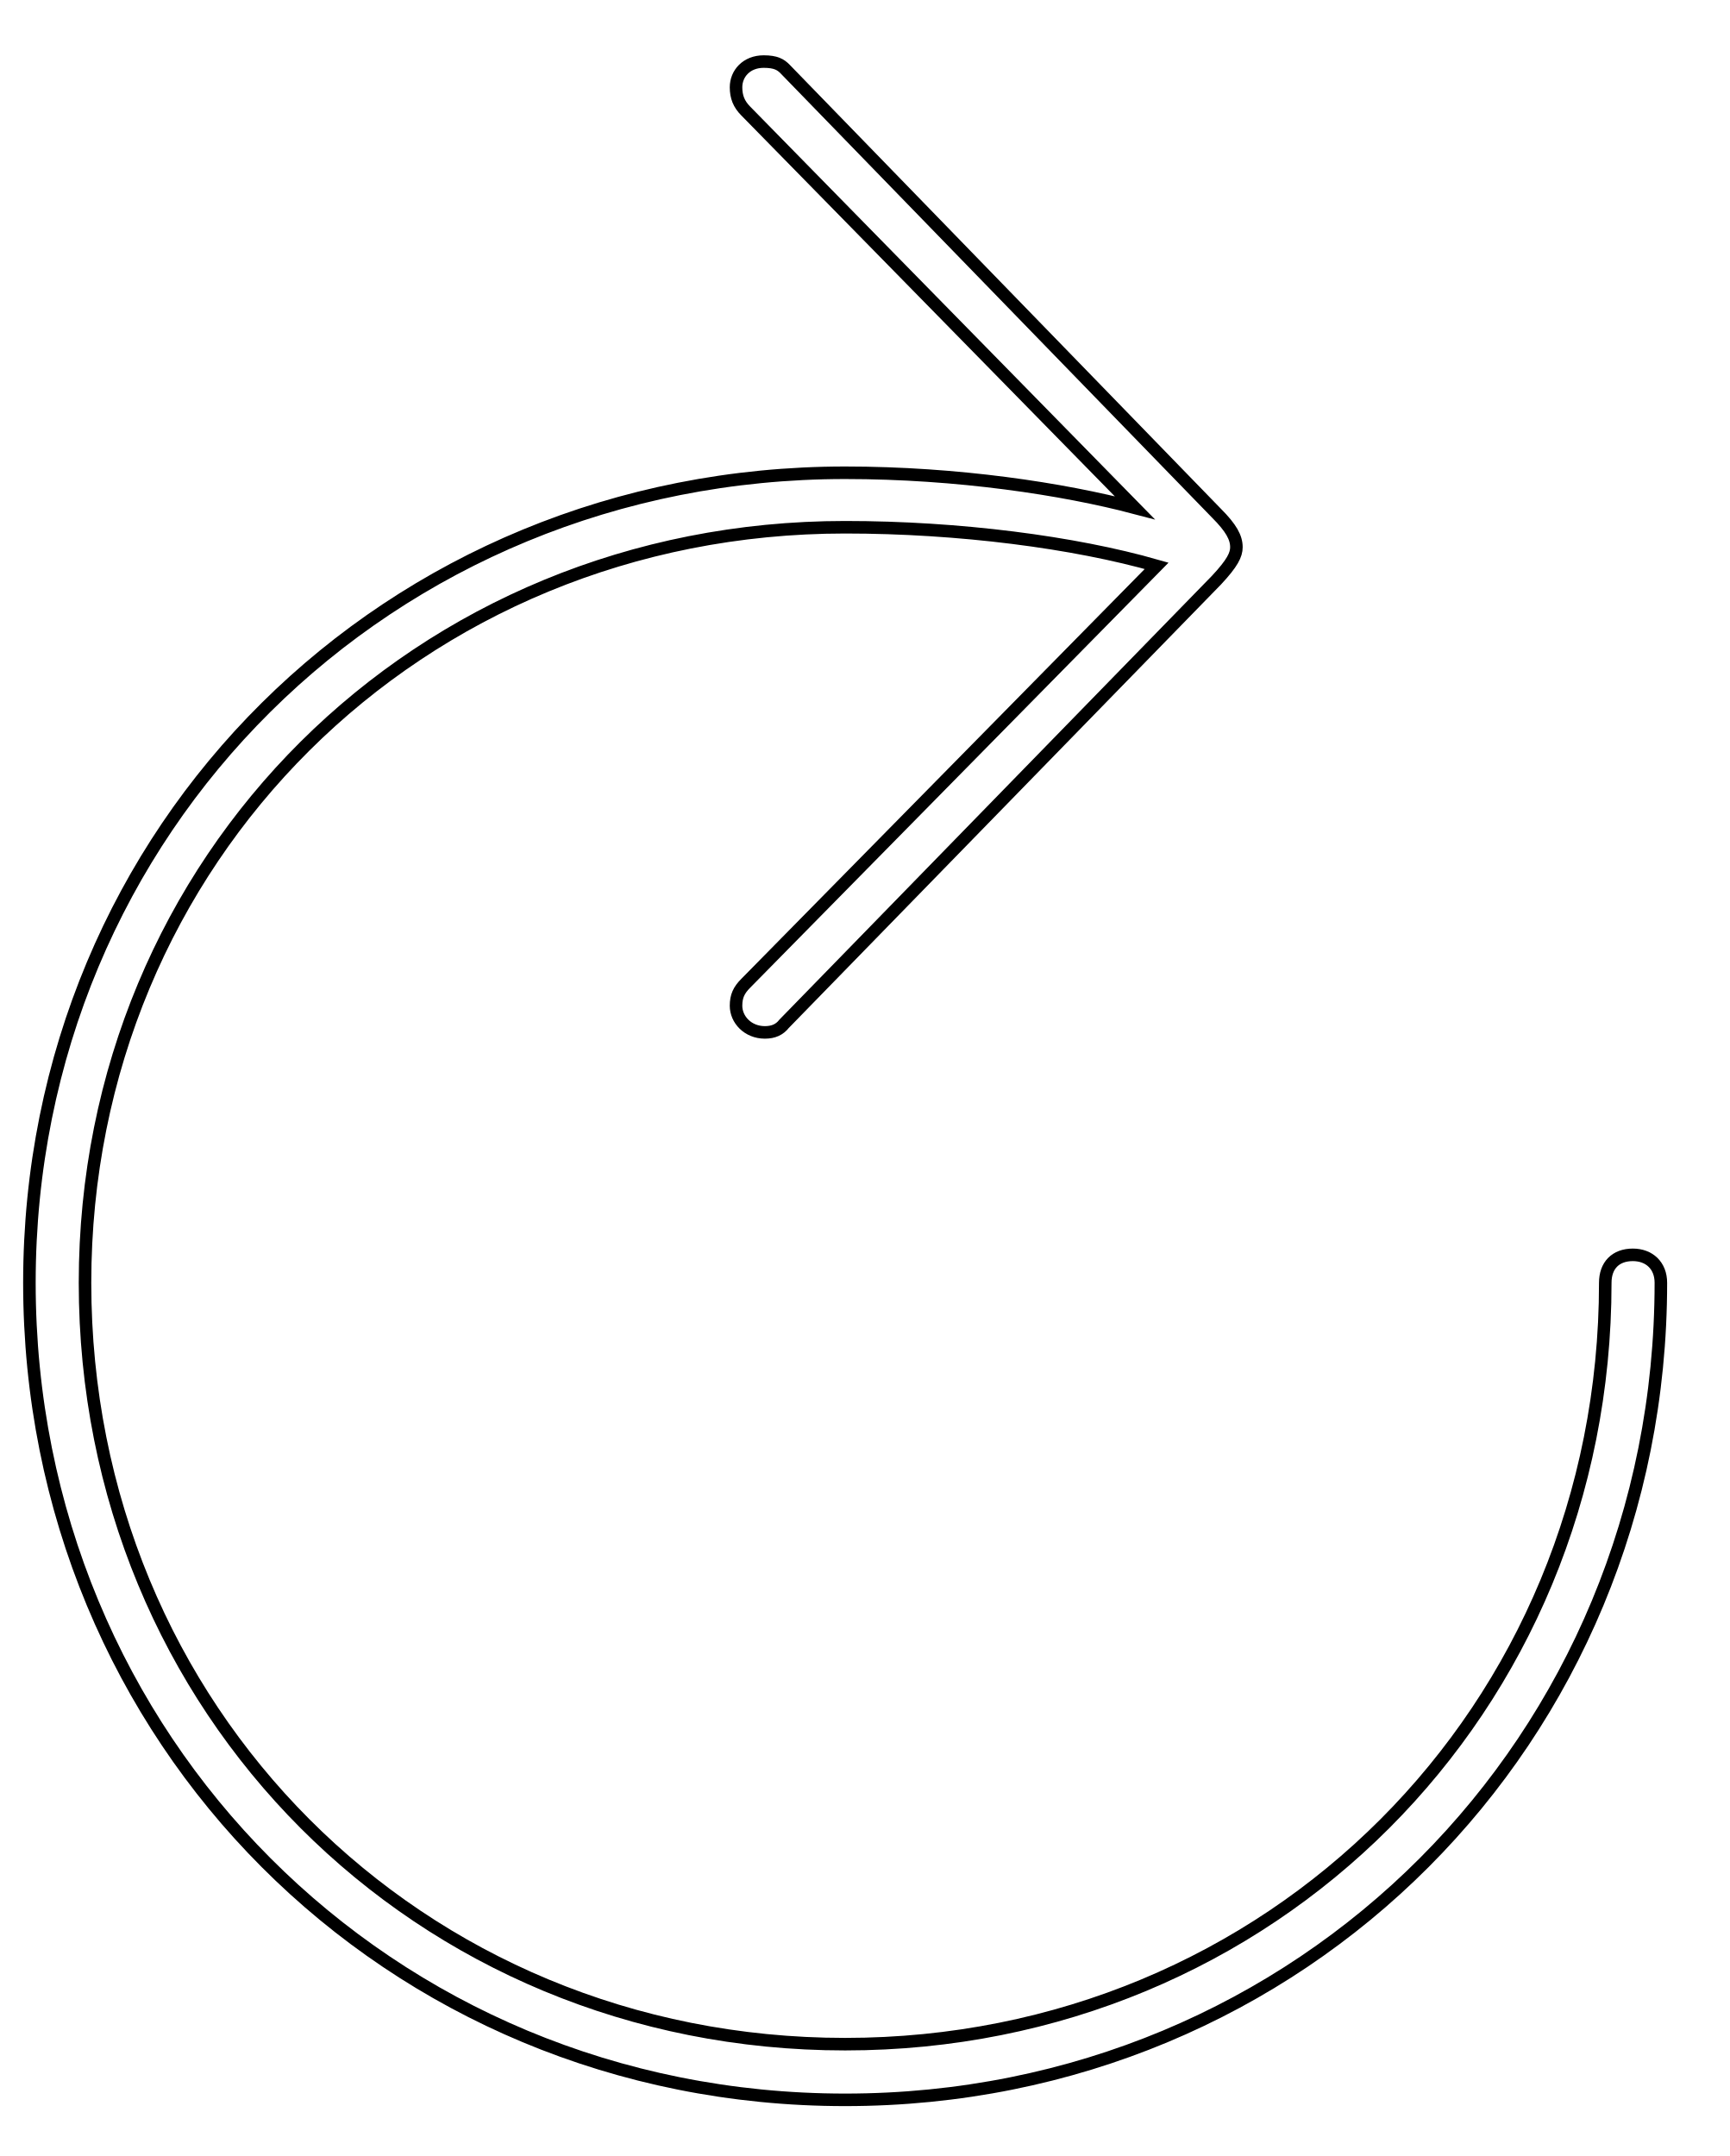
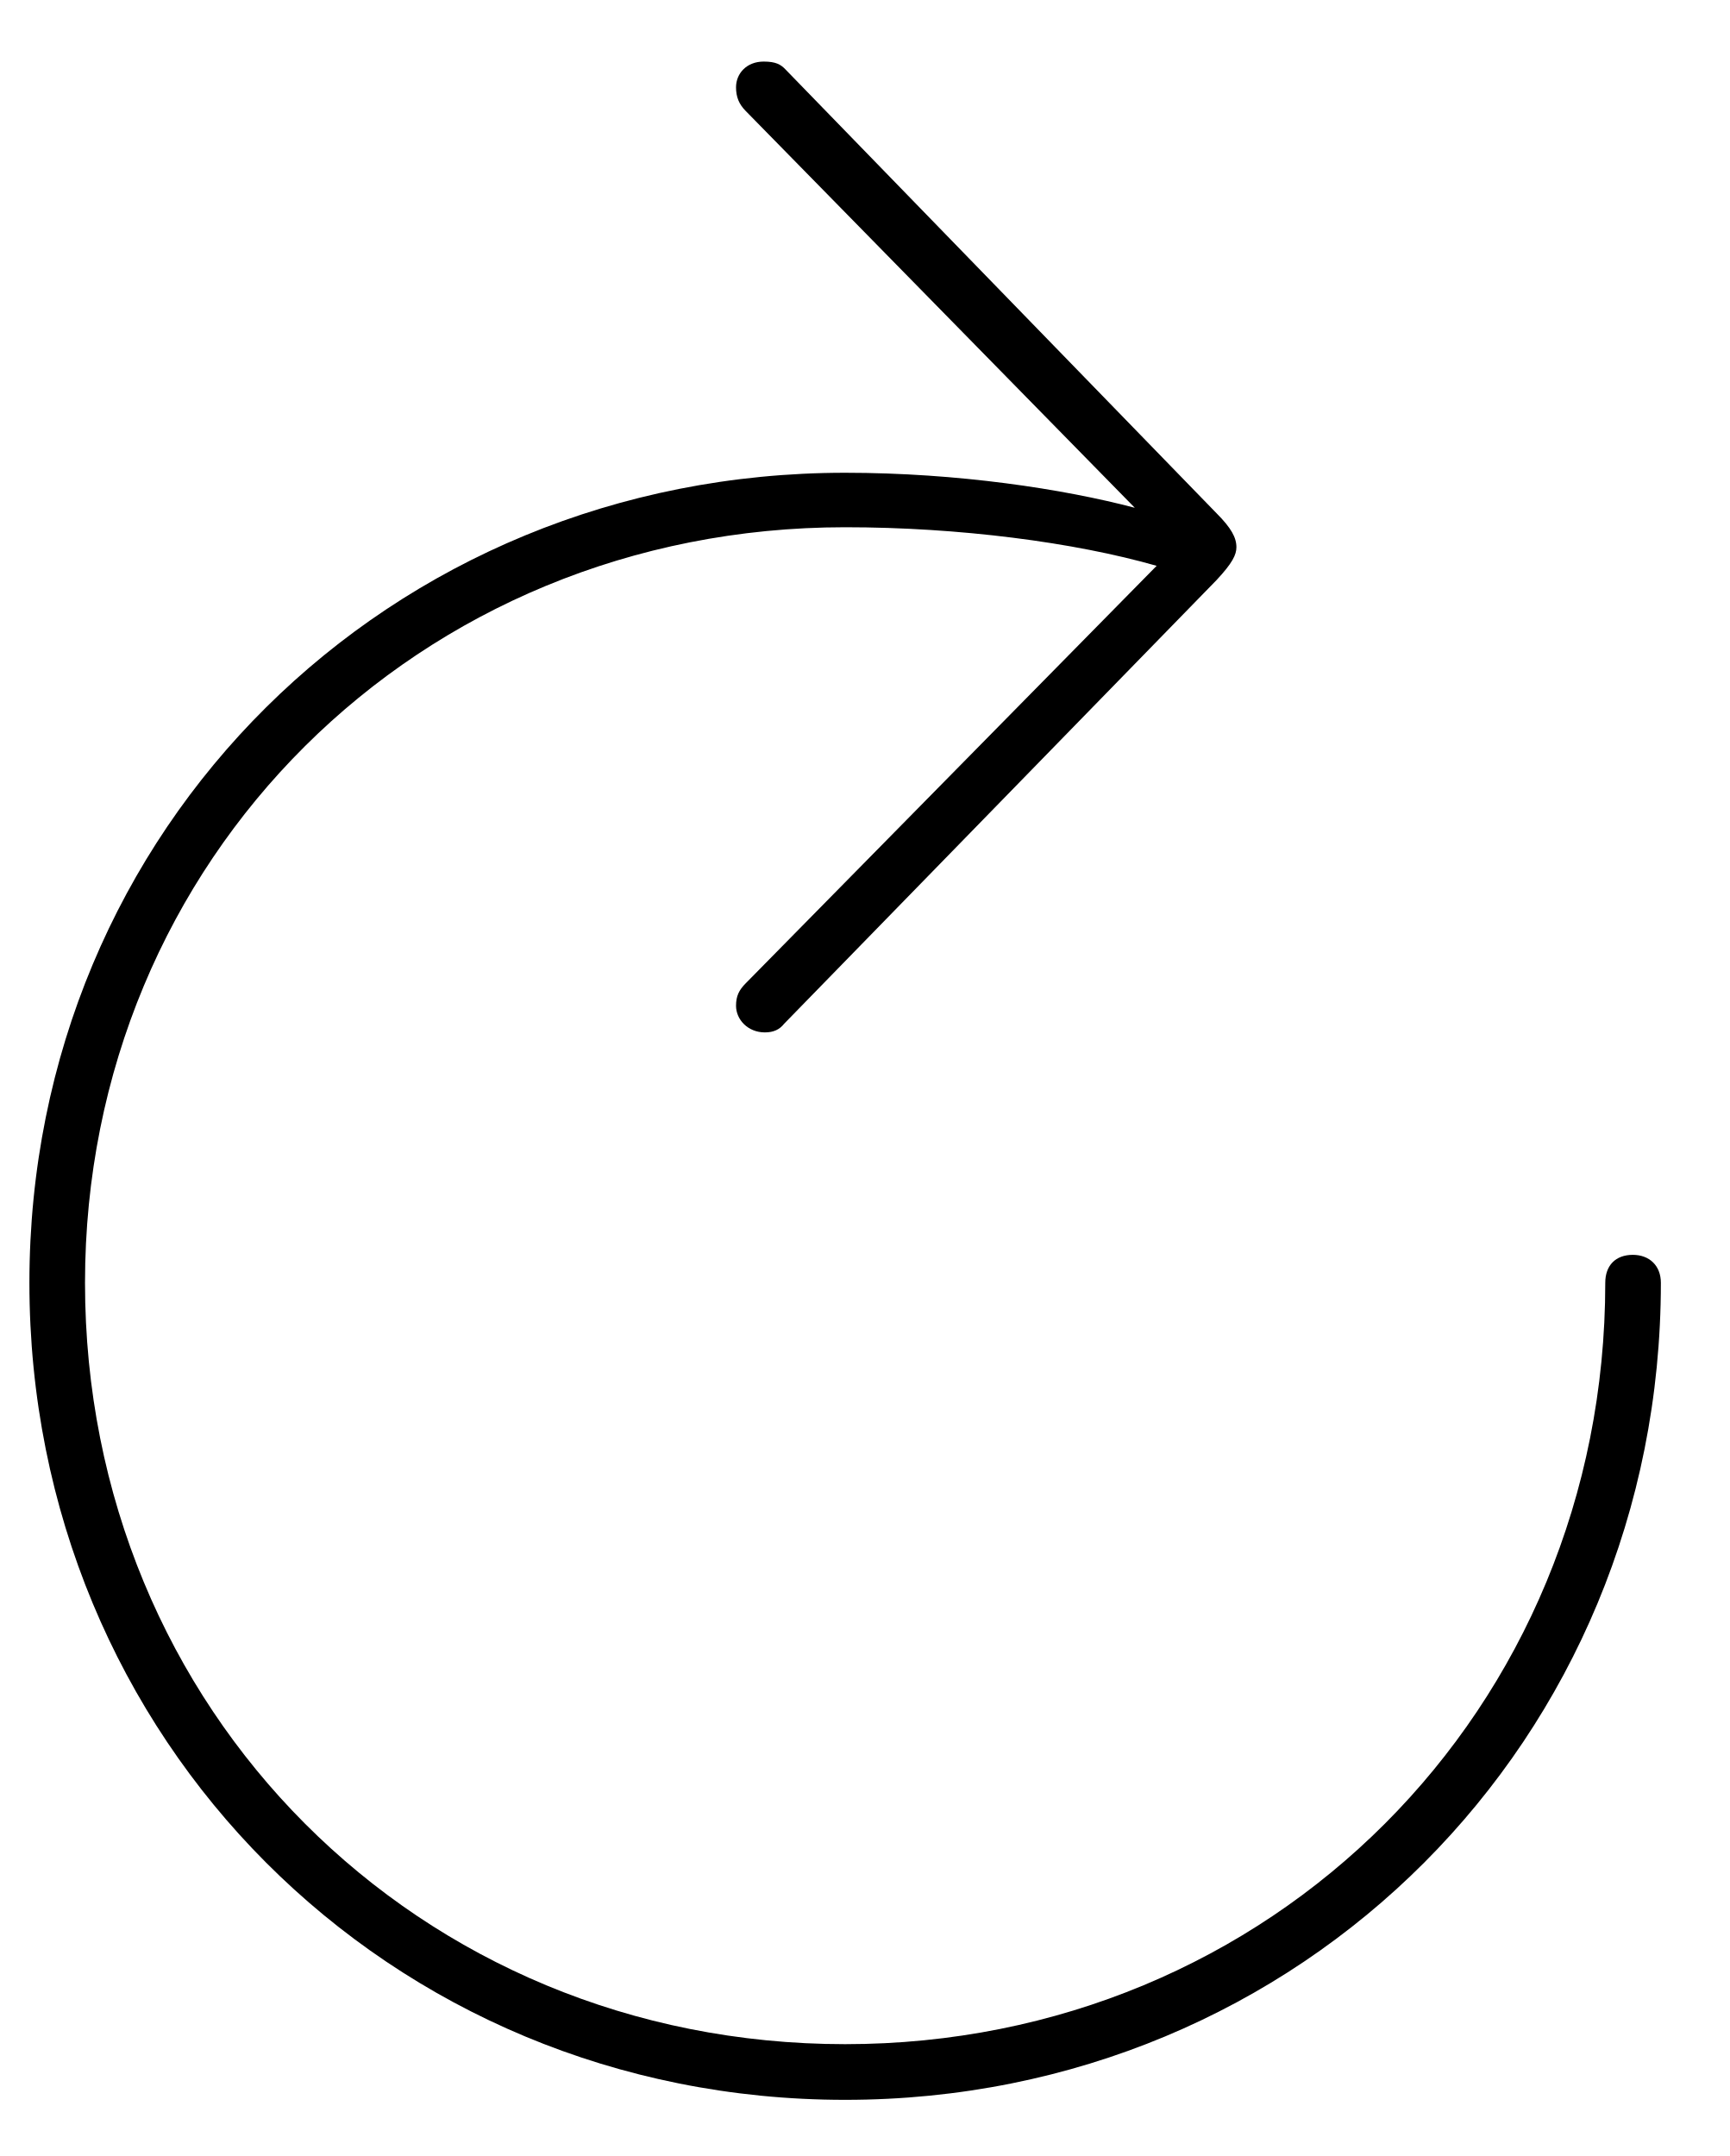
<svg xmlns="http://www.w3.org/2000/svg" width="69" height="86" viewBox="0 0 69 86">
-   <path id="-" fill="none" stroke="#000000" stroke-width="0.5" d="M 1.173 51.169 C 1.173 69.388 15.499 83.76 33.711 83.76 C 51.923 83.76 66.249 69.388 66.249 51.169 C 66.249 50.478 65.783 50.054 65.13 50.054 C 64.442 50.054 64.031 50.478 64.031 51.169 C 64.031 68.207 50.699 81.539 33.711 81.539 C 16.681 81.539 3.391 68.207 3.391 51.169 C 3.391 34.272 16.681 21.031 33.711 21.031 C 38.252 21.031 42.859 21.631 46.136 22.57 L 29.748 39.22 C 29.473 39.495 29.359 39.738 29.359 40.118 C 29.359 40.667 29.828 41.181 30.509 41.181 C 30.857 41.181 31.097 41.066 31.274 40.84 L 48.524 23.14 C 49.162 22.457 49.318 22.126 49.318 21.827 C 49.318 21.444 49.113 21.062 48.524 20.472 L 31.32 2.758 C 31.142 2.574 30.945 2.456 30.461 2.456 C 29.782 2.456 29.359 2.932 29.359 3.481 C 29.359 3.864 29.473 4.152 29.745 4.427 L 45.265 20.255 C 42.417 19.504 38.2 18.858 33.711 18.858 C 15.499 18.858 1.173 33.045 1.173 51.169 Z" />
+   <path id="-" fill="currentColor" stroke="none" stroke-width="0.5" d="M 1.173 51.169 C 1.173 69.388 15.499 83.76 33.711 83.76 C 51.923 83.76 66.249 69.388 66.249 51.169 C 66.249 50.478 65.783 50.054 65.13 50.054 C 64.442 50.054 64.031 50.478 64.031 51.169 C 64.031 68.207 50.699 81.539 33.711 81.539 C 16.681 81.539 3.391 68.207 3.391 51.169 C 3.391 34.272 16.681 21.031 33.711 21.031 C 38.252 21.031 42.859 21.631 46.136 22.57 L 29.748 39.22 C 29.473 39.495 29.359 39.738 29.359 40.118 C 29.359 40.667 29.828 41.181 30.509 41.181 C 30.857 41.181 31.097 41.066 31.274 40.84 L 48.524 23.14 C 49.162 22.457 49.318 22.126 49.318 21.827 C 49.318 21.444 49.113 21.062 48.524 20.472 L 31.32 2.758 C 31.142 2.574 30.945 2.456 30.461 2.456 C 29.782 2.456 29.359 2.932 29.359 3.481 C 29.359 3.864 29.473 4.152 29.745 4.427 L 45.265 20.255 C 42.417 19.504 38.2 18.858 33.711 18.858 C 15.499 18.858 1.173 33.045 1.173 51.169 Z" />
</svg>
